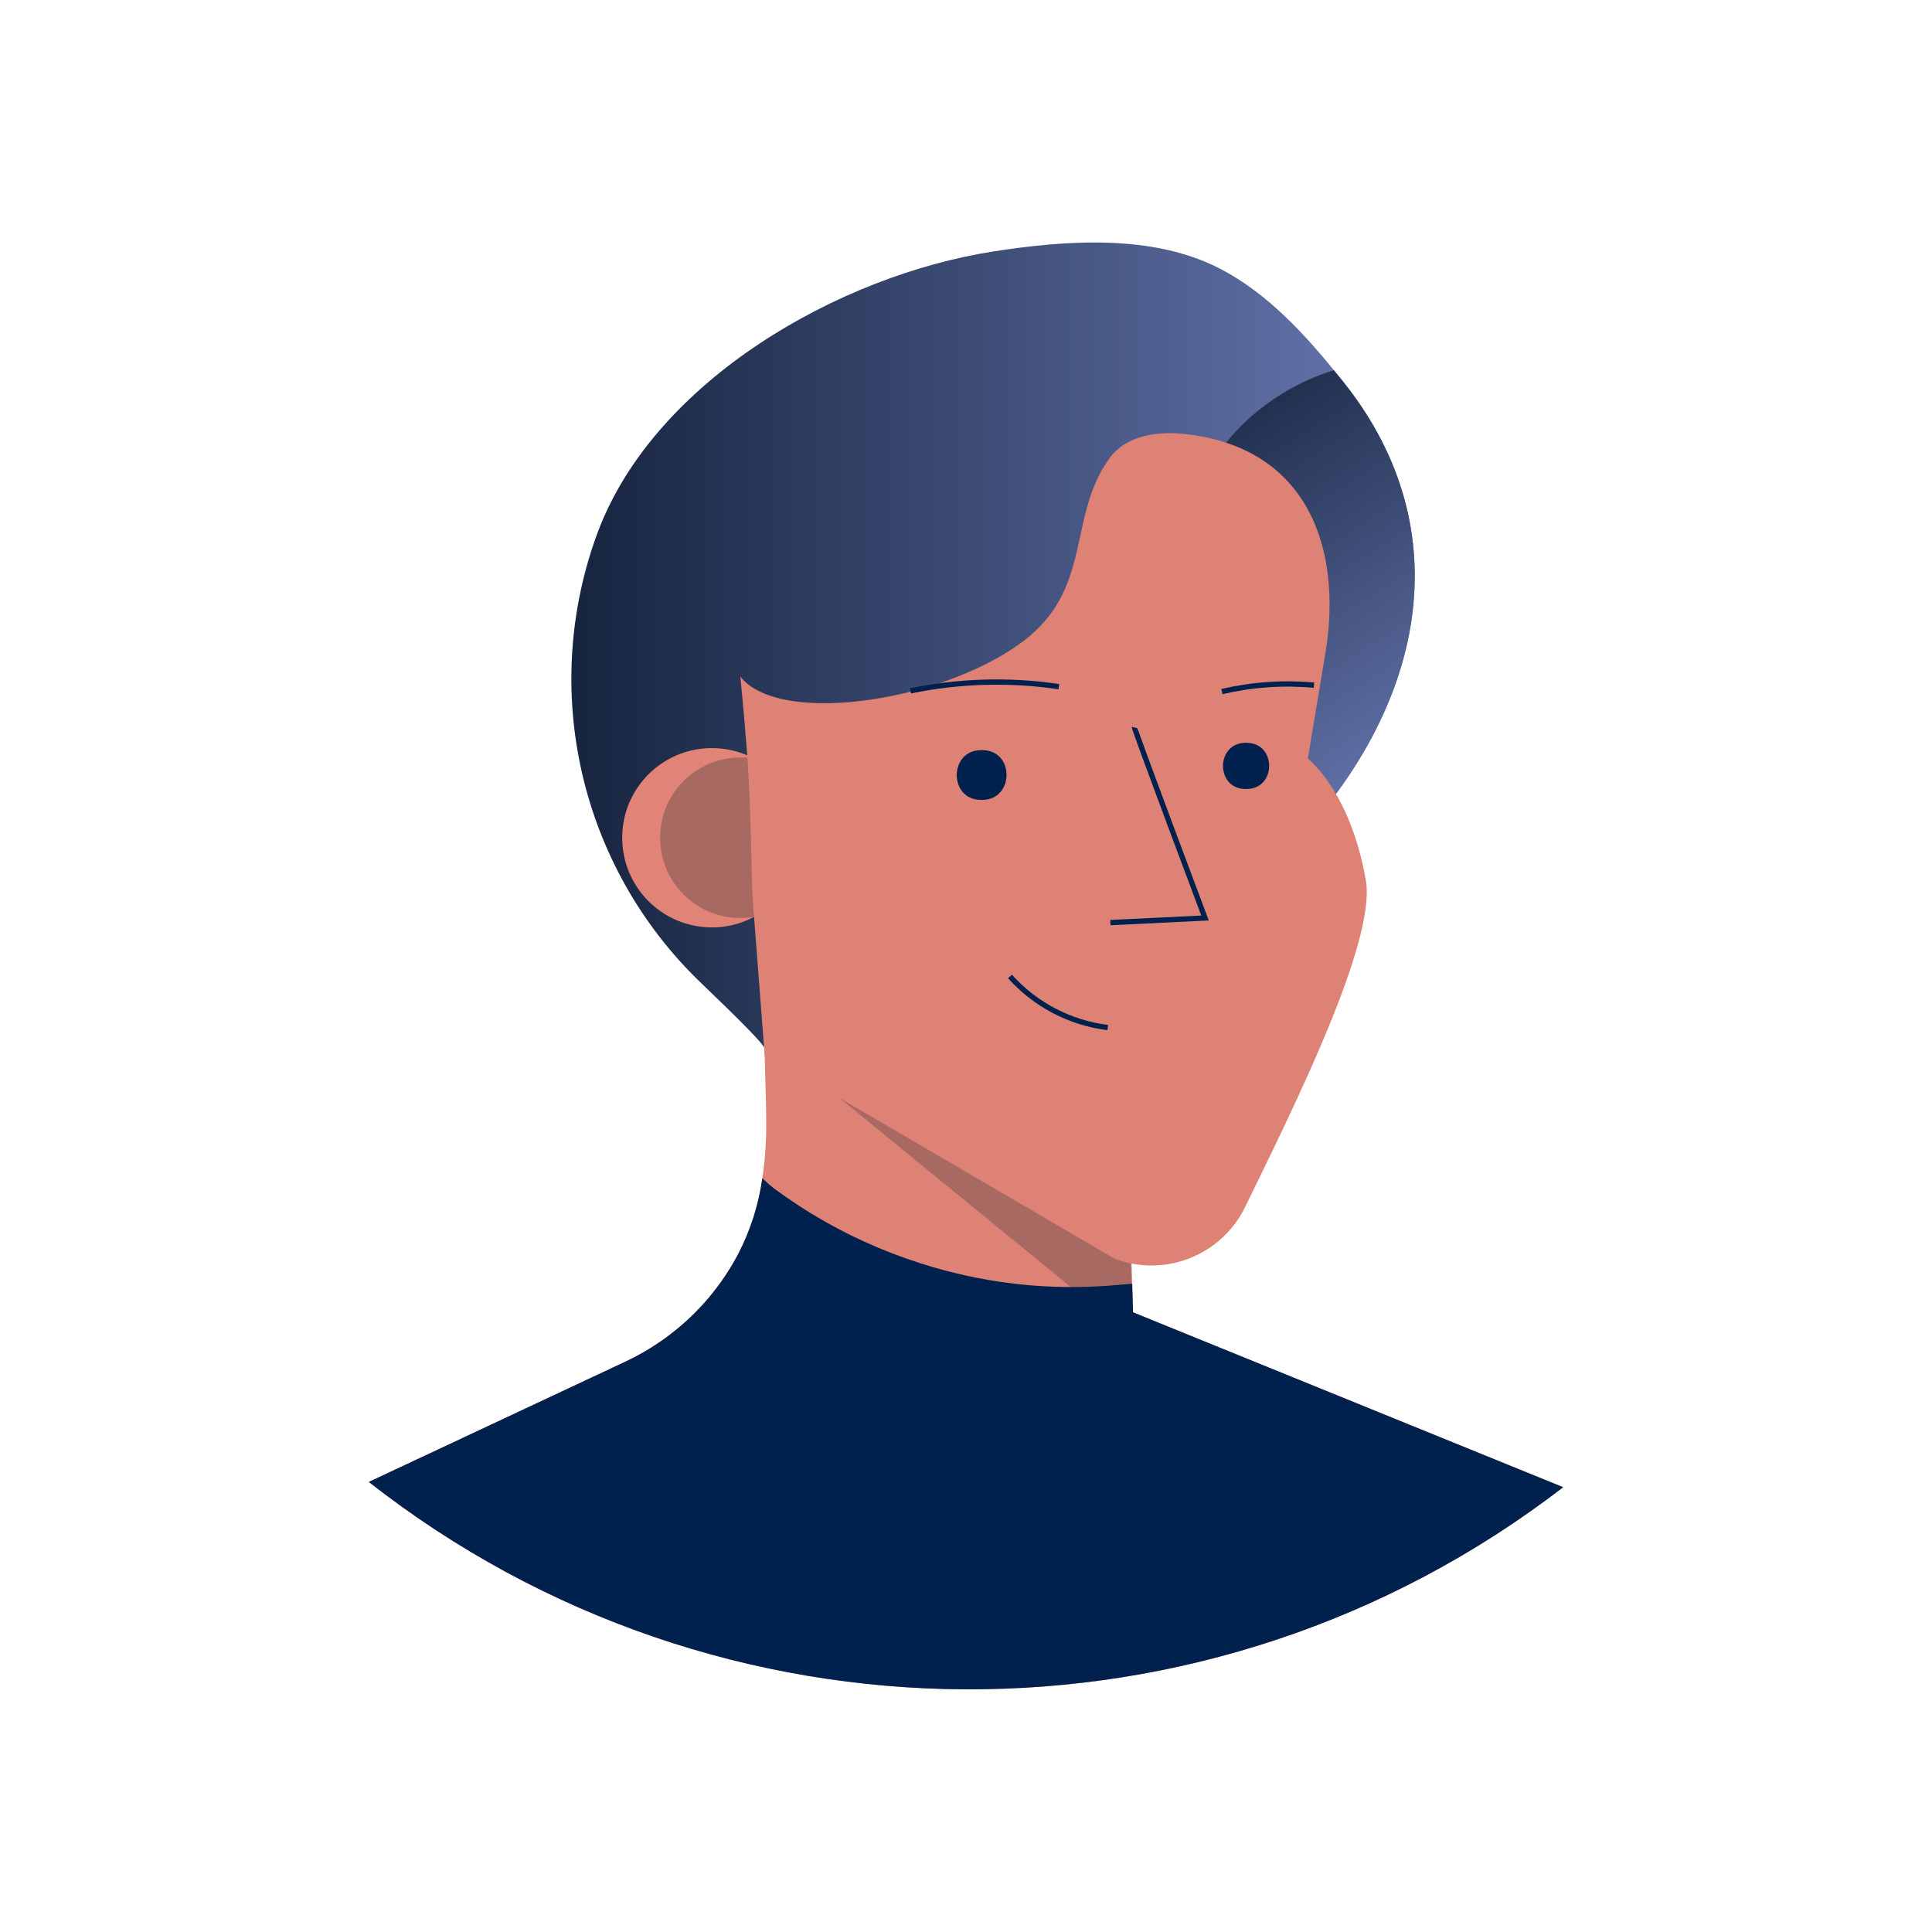
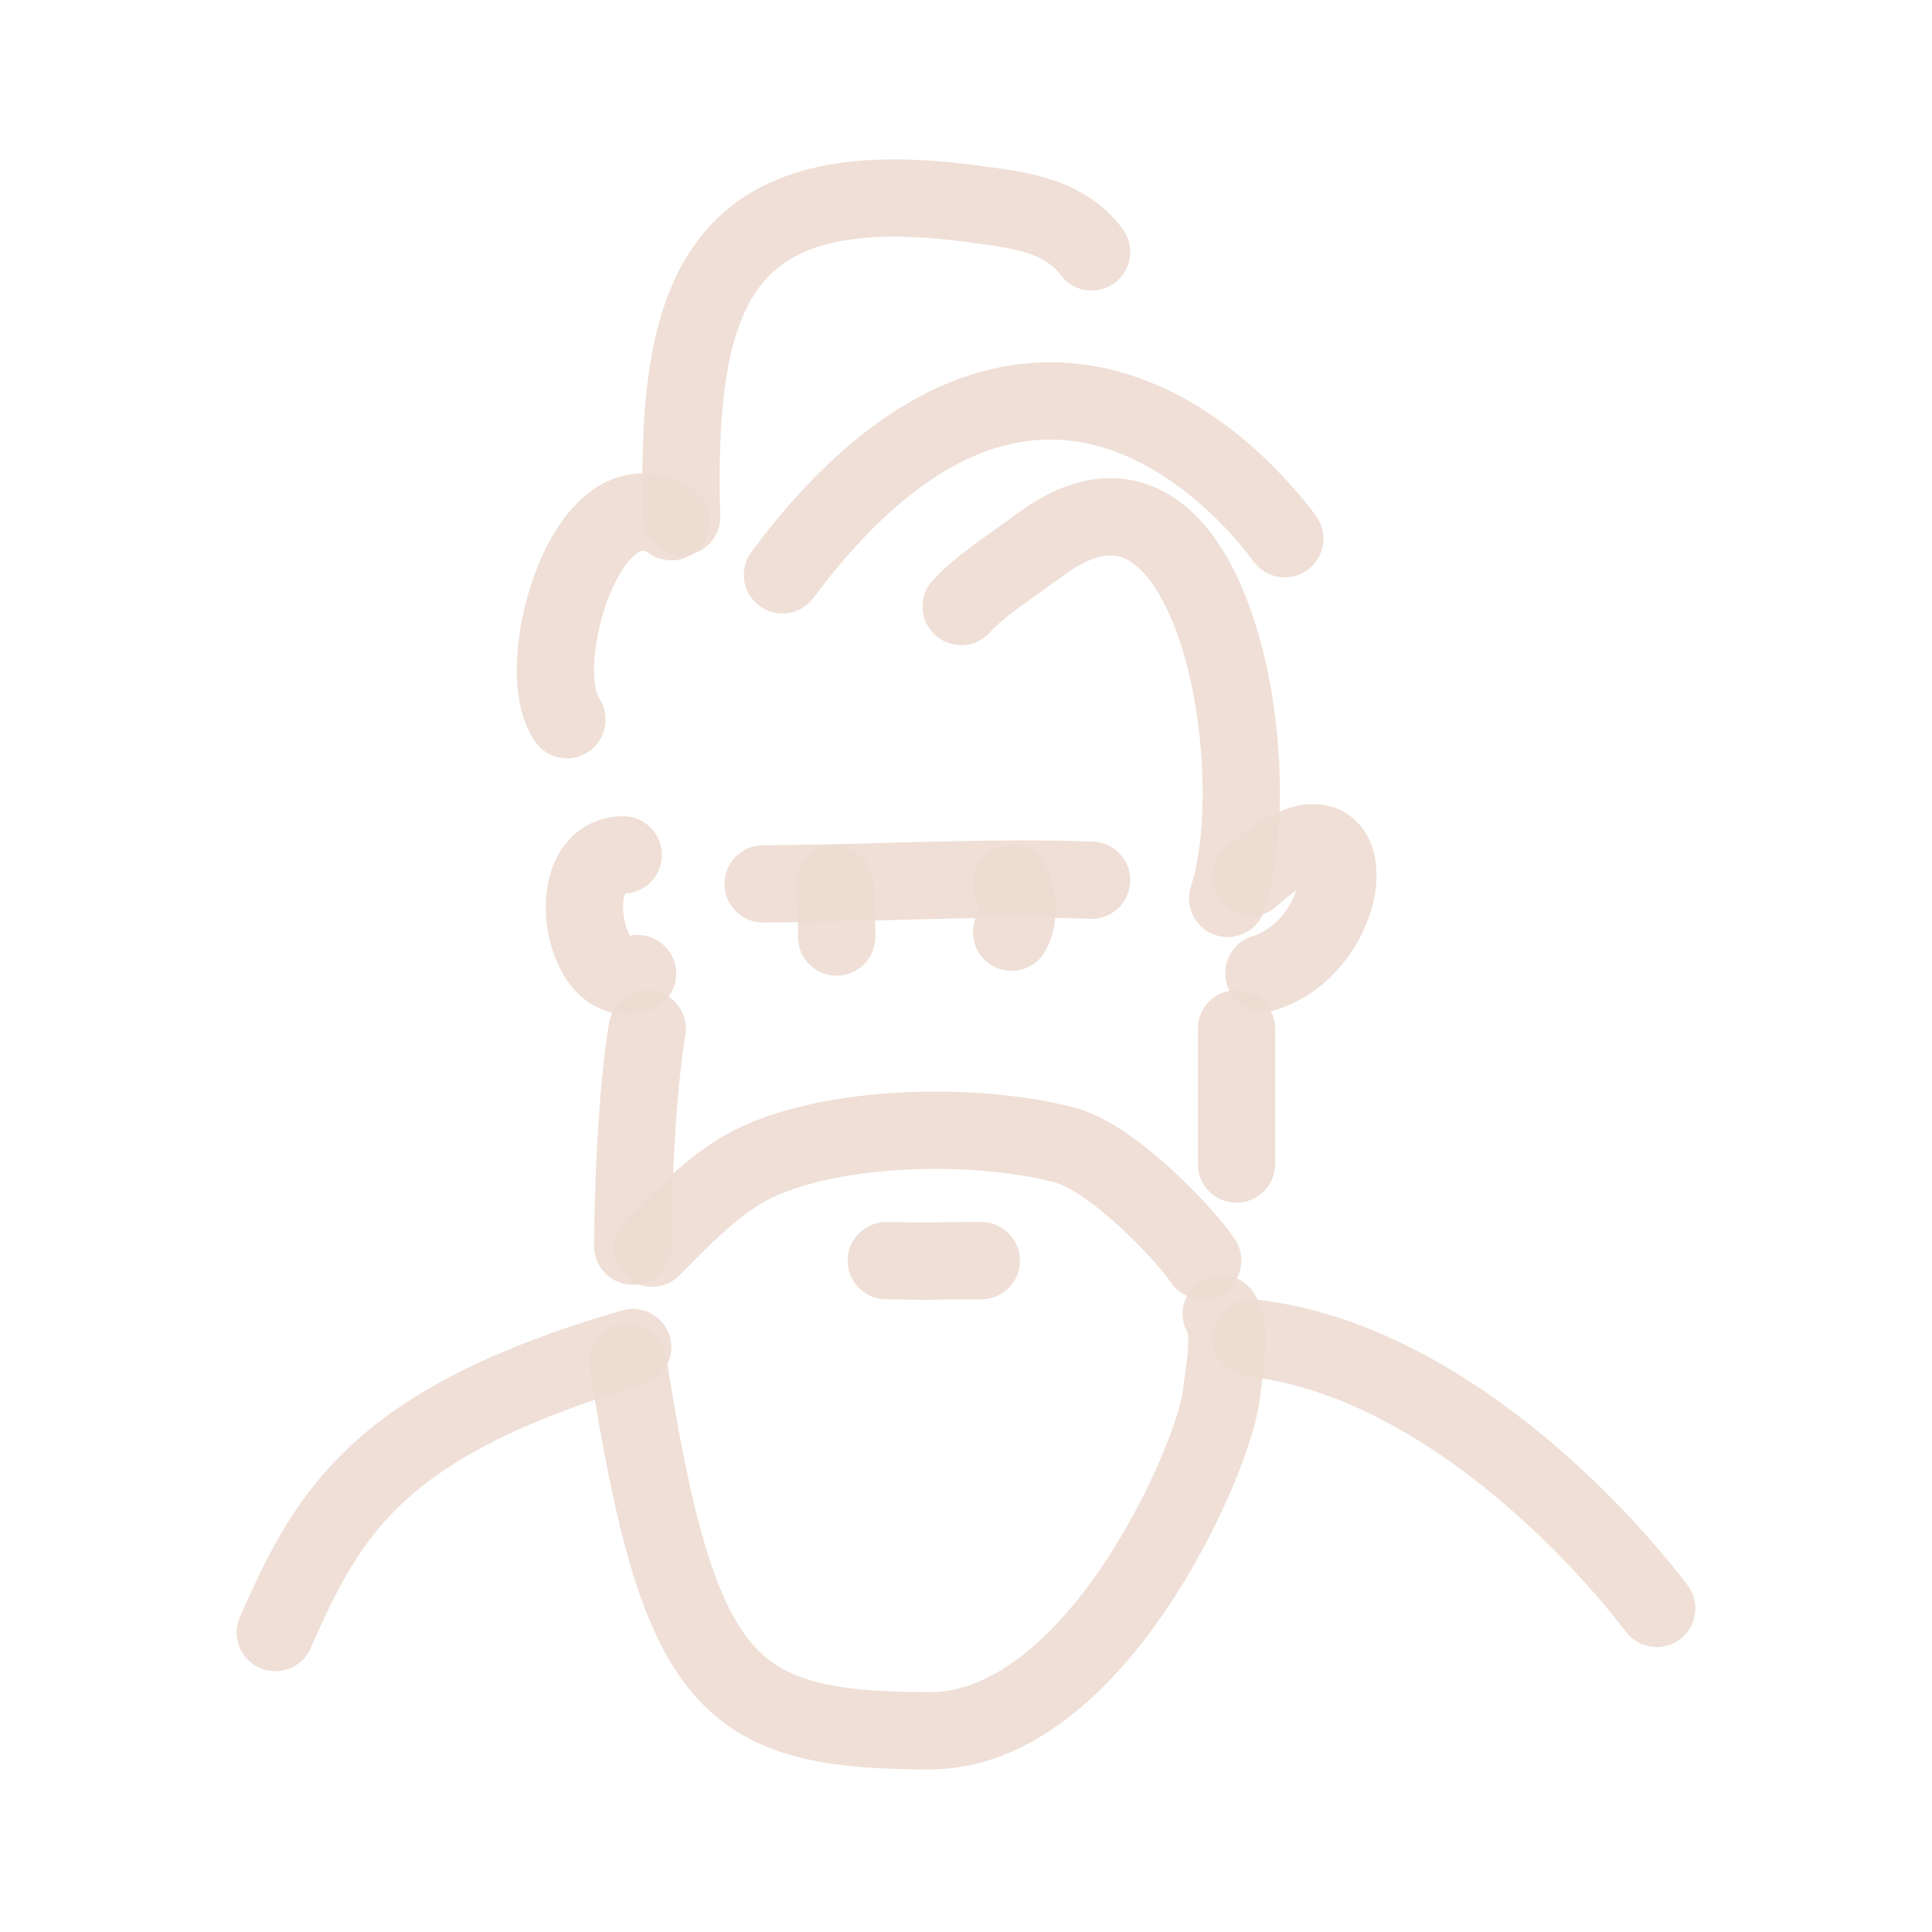
- <svg xmlns="http://www.w3.org/2000/svg" xmlns:xlink="http://www.w3.org/1999/xlink" width="800px" height="800px" viewBox="0 0 366.34 366.34" id="Layer_1" data-name="Layer 1">
-   <defs>
-     <style>.cls-1{fill:#de8276;}.cls-2{fill:#a76962;}.cls-3{fill:url(#linear-gradient);}.cls-4{fill:url(#linear-gradient-2);}.cls-5{fill:#e18477;}.cls-6{fill:none;stroke:#00214e;stroke-miterlimit:10;}.cls-7{fill:#00214e;}</style>
-     <linearGradient id="linear-gradient" x1="108.28" y1="122.42" x2="268.26" y2="122.42" gradientUnits="userSpaceOnUse">
-       <stop offset="0" stop-color="#16243f" />
-       <stop offset="1" stop-color="#6878b1" />
-     </linearGradient>
-     <linearGradient id="linear-gradient-2" x1="219.28" y1="72.92" x2="269.19" y2="152.46" xlink:href="#linear-gradient" />
-   </defs>
-   <path class="cls-1" d="M296.41,282a184.56,184.56,0,0,1-226.48-1l48.66-22.81a46.83,46.83,0,0,0,6.65-3.82c.64-.44,1.28-.9,1.89-1.38a46.35,46.35,0,0,0,12.78-15.09,44.69,44.69,0,0,0,4.64-14.48,67.91,67.91,0,0,0,.74-9.91c0-5.72-.31-11.44-.37-17.17q-.06-4.76-.1-9.51l2,1,5.2,2.69,2.41.41,27.88,4.74,31.12,5.3.94,32,.31,10.46.15,5.08v.33l12.1,4.92Z" />
-   <path class="cls-2" d="M214.63,246.85a16,16,0,0,1-10.07-1.56l-59.67-48.78c-.07-2.26-.13.11-.16-2.15q-.06-4.76-.1-9.51l2,1,5.2,2.69,2.41.41,27.88,4.74,31.12,5.3.94,32,.31,10.46.15,5.08v.33Z" />
-   <path class="cls-3" d="M245.43,159.9a35.93,35.93,0,0,1-5.09,4.41c-10.4,7.53-24.28,10-36.14,14.06-5,1.71-59.22,17.12-59.22,20.47,0-.73-5.31-6-12-12.4a79.91,79.91,0,0,1-19.56-85.74c10.91-28.67,45.69-48.43,74.82-53,13.87-2.17,30.33-3.38,43.14,3.27,6.55,3.41,12,8.38,17,13.89q2.34,2.61,4.54,5.33c.63.76,1.25,1.52,1.86,2.29C277.55,101.08,269.48,134.63,245.43,159.9Z" />
-   <path class="cls-4" d="M245.43,159.9a35.93,35.93,0,0,1-5.09,4.41,22.42,22.42,0,0,1-1.15-2.3c-2.64-6-4-12.51-5-19A275.93,275.93,0,0,1,231,114.49c-.91-15.34-7.46-22.95,5.57-34.91a43,43,0,0,1,16.35-9.38c.63.76,1.25,1.52,1.86,2.29C277.55,101.08,269.48,134.63,245.43,159.9Z" />
-   <circle class="cls-5" cx="134.98" cy="158.85" r="17" />
-   <circle class="cls-2" cx="140.38" cy="158.85" r="15.22" />
-   <path class="cls-1" d="M141.65,142.73c.83,10.86.8,24.12,1.09,28q1.13,14.59,2.24,29.17l66.44,38.81a19.76,19.76,0,0,0,24.68-9.85c9.56-19.58,24.9-50.5,22.88-62-3-17-11-23-11-23l3.33-19.94c3.37-20.27-3.58-39.46-27.26-41.68-5-.46-10.57.49-13.54,4.48-8,10.76-3.39,24-15.4,34C180.53,132.75,148,138,140.38,128.29,140.38,128.29,141.08,135.16,141.65,142.73Z" />
-   <path class="cls-6" d="M191.51,185.15a29.78,29.78,0,0,0,18.54,9.69" />
-   <path class="cls-6" d="M215.13,137.94c-.08.35,13.36,36.13,13.36,36.13l-17.94.87" />
-   <path class="cls-6" d="M172.65,131a80.58,80.58,0,0,1,28.13-.8" />
-   <path class="cls-6" d="M231.7,131.13a55,55,0,0,1,17.45-1.21" />
-   <path class="cls-7" d="M296.41,282a184.56,184.56,0,0,1-226.48-1l48.66-22.81a46.83,46.83,0,0,0,6.65-3.82c.64-.44,1.28-.9,1.89-1.38a46.35,46.35,0,0,0,12.78-15.09,44.69,44.69,0,0,0,4.64-14.48,28.66,28.66,0,0,0,2.22,1.94,95.14,95.14,0,0,0,19.82,11.26,99,99,0,0,0,10.46,3.69,93.52,93.52,0,0,0,33,3.49c1.54-.12,3.09-.27,4.63-.38l.15,5.08v.33l12.1,4.92Z" />
-   <path class="cls-7" d="M186.28,142.24c6.1,0,6.1,9.38,0,9.43H186c-6.11,0-6.11-9.38,0-9.43h.27Z" />
-   <path class="cls-7" d="M236.41,140.85c5.66.05,5.66,8.7,0,8.75h-.26c-5.66,0-5.66-8.7,0-8.75h.26Z" />
+ <svg xmlns="http://www.w3.org/2000/svg" width="800px" height="800px" viewBox="0 0 400 400" fill="none">
+   <g id="SVGRepo_bgCarrier" stroke-width="0" />
+   <g id="SVGRepo_tracerCarrier" stroke-linecap="round" stroke-linejoin="round" />
+   <g id="SVGRepo_iconCarrier">
+     <path d="M158 183C179.989 182.924 204.234 181.435 226 182.236" stroke="#EDDCD2" stroke-opacity="0.9" stroke-width="16" stroke-linecap="round" stroke-linejoin="round" />
+     <path d="M209.446 193C211.256 189.829 210.55 184.959 209.446 183" stroke="#EDDCD2" stroke-opacity="0.9" stroke-width="16" stroke-linecap="round" stroke-linejoin="round" />
+     <path d="M173.213 194C173.289 190.331 173.053 186.658 172.773 183" stroke="#EDDCD2" stroke-opacity="0.9" stroke-width="16" stroke-linecap="round" stroke-linejoin="round" />
+     <path d="M259 277C295.525 280.982 328.129 313.555 343 333" stroke="#EDDCD2" stroke-opacity="0.9" stroke-width="16" stroke-linecap="round" stroke-linejoin="round" />
+     <path d="M131 279C78.003 294.406 67.794 313.484 57 338" stroke="#EDDCD2" stroke-opacity="0.9" stroke-width="16" stroke-linecap="round" stroke-linejoin="round" />
+     <path d="M141.116 107C139.775 59.27 149.434 35.233 201.216 42.178C210.339 43.402 220.156 44.312 226 52.151" stroke="#EDDCD2" stroke-opacity="0.9" stroke-width="16" stroke-linecap="round" stroke-linejoin="round" />
+     <path d="M162 119C213.762 49.621 257.375 99.771 266 111.535" stroke="#EDDCD2" stroke-opacity="0.9" stroke-width="16" stroke-linecap="round" stroke-linejoin="round" />
+     <path d="M199 125.571C202.931 121.358 207.253 118.646 215.959 112.352C251.101 86.946 263.075 158.769 254.177 186" stroke="#EDDCD2" stroke-opacity="0.9" stroke-width="16" stroke-linecap="round" stroke-linejoin="round" />
+     <path d="M139 108.022C121.898 96.454 109.62 137.811 117.377 149" stroke="#EDDCD2" stroke-opacity="0.9" stroke-width="16" stroke-linecap="round" stroke-linejoin="round" />
+     <path d="M129.041 177C115.724 177 120.522 205.794 132 201.578" stroke="#EDDCD2" stroke-opacity="0.9" stroke-width="16" stroke-linecap="round" stroke-linejoin="round" />
+     <path d="M134 213C131.717 226.696 131 248.494 131 258" stroke="#EDDCD2" stroke-opacity="0.9" stroke-width="16" stroke-linecap="round" stroke-linejoin="round" />
+     <path d="M259 181.666C283.432 159.418 281.668 195.328 261.684 201.474" stroke="#EDDCD2" stroke-opacity="0.9" stroke-width="16" stroke-linecap="round" stroke-linejoin="round" />
+     <path d="M256 213C256 222.333 256 231.667 256 241" stroke="#EDDCD2" stroke-opacity="0.9" stroke-width="16" stroke-linecap="round" stroke-linejoin="round" />
+     <path d="M135 258.409C141.774 251.603 148.666 244.178 157.426 240.274C174.203 232.797 202.427 232.378 220.344 237.035C230.669 239.719 245.972 256.279 249 261" stroke="#EDDCD2" stroke-opacity="0.9" stroke-width="16" stroke-linecap="round" stroke-linejoin="round" />
+     <path d="M130 281.966C140.548 349.085 150.5 358.339 192.5 358.339C227 358.339 251.435 301.64 252.855 288.818C253.327 284.549 255.177 275.497 252.855 272" stroke="#EDDCD2" stroke-opacity="0.9" stroke-width="16" stroke-linecap="round" stroke-linejoin="round" />
+     <path d="M183.5 261C200 261.286 186.126 261 203.168 261" stroke="#EDDCD2" stroke-opacity="0.9" stroke-width="16" stroke-linecap="round" stroke-linejoin="round" />
+   </g>
</svg>
